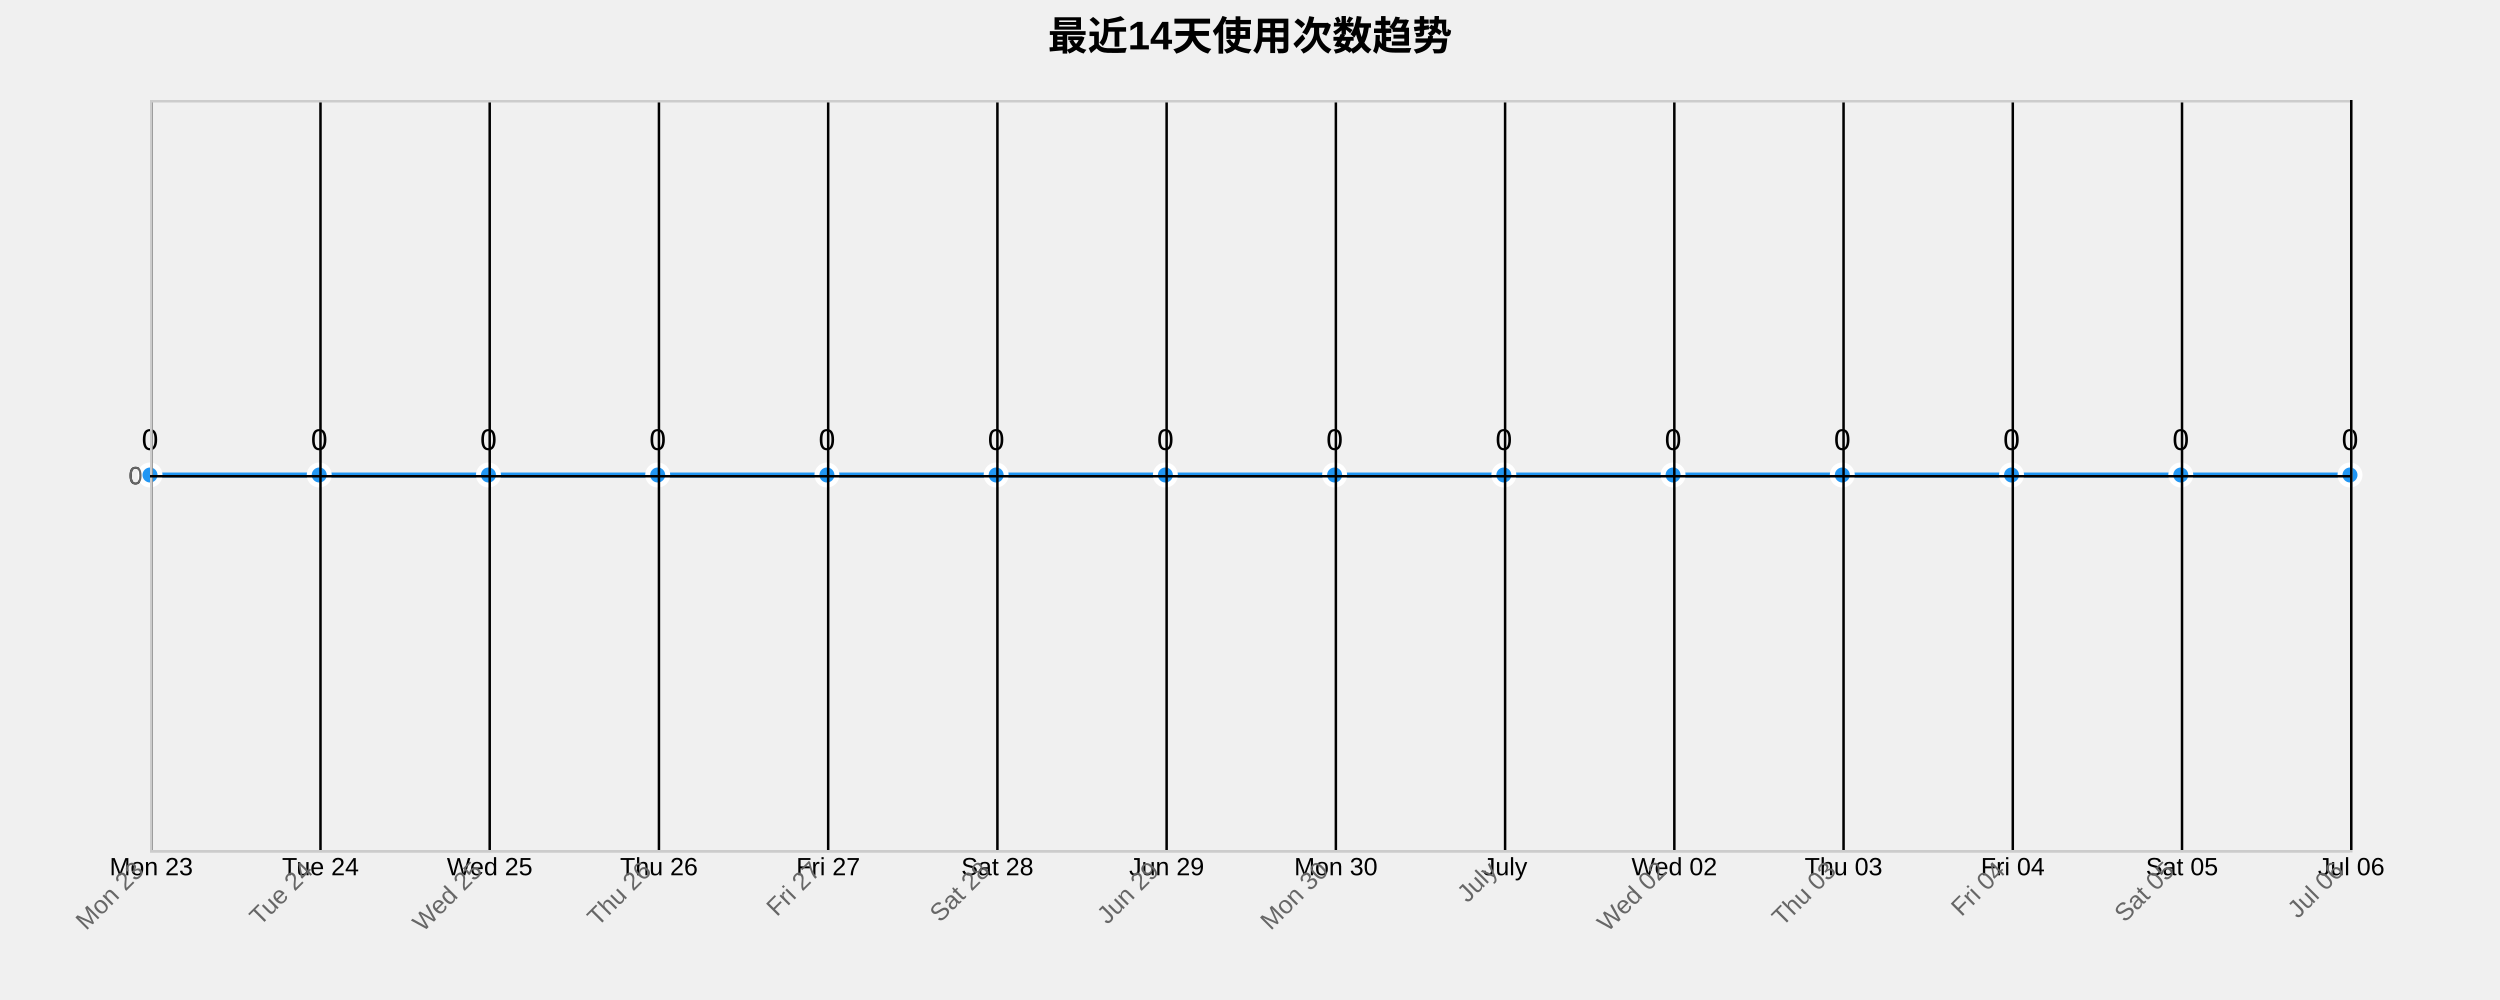
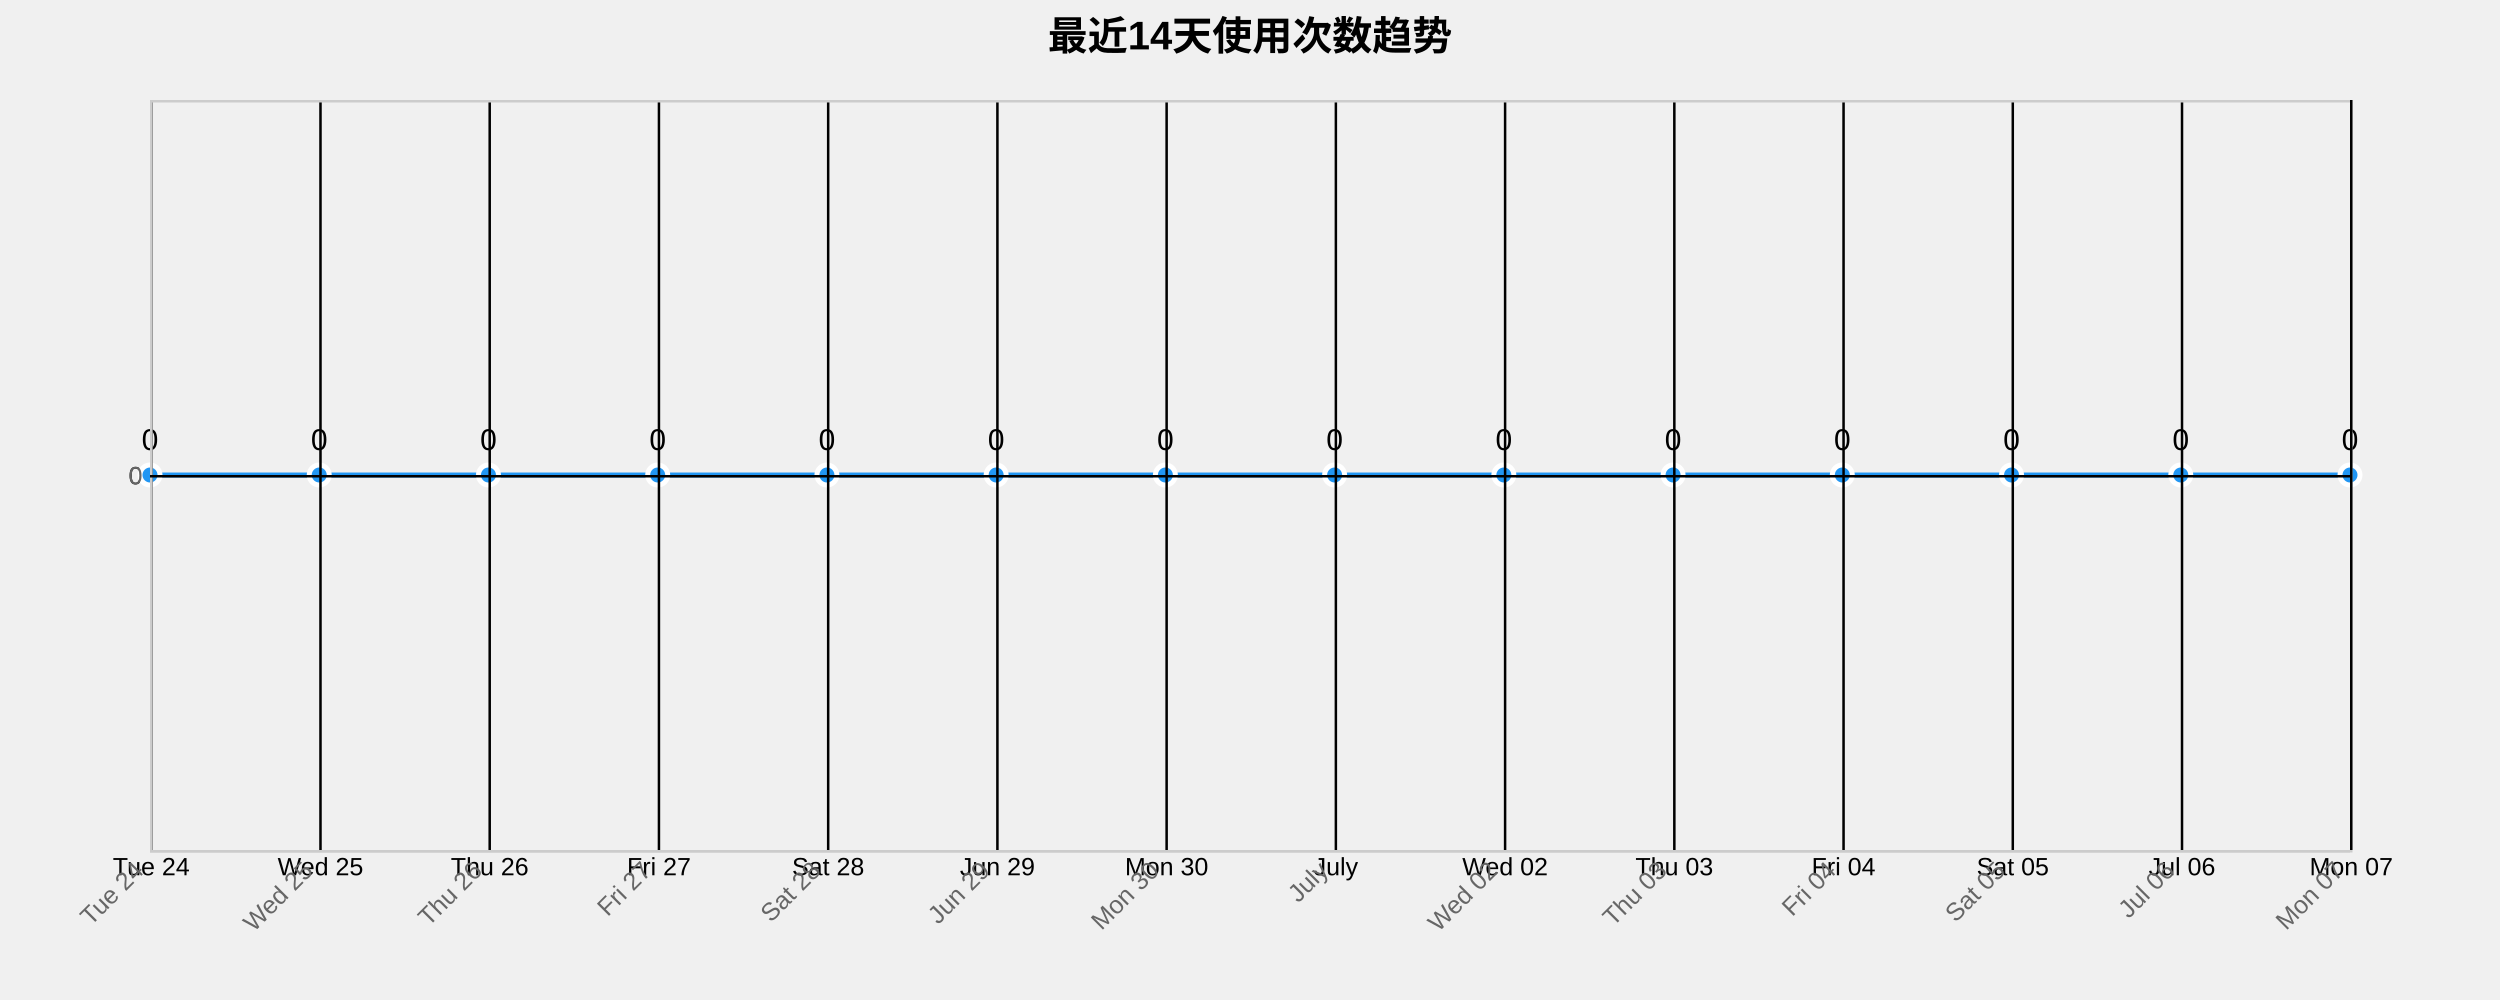
<svg xmlns="http://www.w3.org/2000/svg" width="1000" height="400">
  <g transform="translate(60,40)">
    <text x="440" y="-20" text-anchor="middle" style="font-size: 16px; font-weight: bold;">最近14天使用次数趋势</text>
    <g class="grid" transform="translate(0,300)" fill="none" font-size="10" font-family="sans-serif" text-anchor="middle">
      <path class="domain" stroke="currentColor" d="M0.5,-300V0.5H880.5V-300" />
      <g class="tick" opacity="1" transform="translate(0.5,0)">
        <line stroke="currentColor" y2="-300" />
-         <text fill="currentColor" y="3" dy="0.71em">Mon 23</text>
+         <text fill="currentColor" y="3" dy="0.71em">Tue 24</text>
      </g>
      <g class="tick" opacity="1" transform="translate(68.19231,0)">
        <line stroke="currentColor" y2="-300" />
-         <text fill="currentColor" y="3" dy="0.71em">Tue 24</text>
+         <text fill="currentColor" y="3" dy="0.71em">Wed 25</text>
      </g>
      <g class="tick" opacity="1" transform="translate(135.8846,0)">
        <line stroke="currentColor" y2="-300" />
-         <text fill="currentColor" y="3" dy="0.71em">Wed 25</text>
+         <text fill="currentColor" y="3" dy="0.71em">Thu 26</text>
      </g>
      <g class="tick" opacity="1" transform="translate(203.5769,0)">
        <line stroke="currentColor" y2="-300" />
-         <text fill="currentColor" y="3" dy="0.71em">Thu 26</text>
+         <text fill="currentColor" y="3" dy="0.71em">Fri 27</text>
      </g>
      <g class="tick" opacity="1" transform="translate(271.2692,0)">
        <line stroke="currentColor" y2="-300" />
-         <text fill="currentColor" y="3" dy="0.71em">Fri 27</text>
+         <text fill="currentColor" y="3" dy="0.71em">Sat 28</text>
      </g>
      <g class="tick" opacity="1" transform="translate(338.9615,0)">
        <line stroke="currentColor" y2="-300" />
-         <text fill="currentColor" y="3" dy="0.71em">Sat 28</text>
+         <text fill="currentColor" y="3" dy="0.71em">Jun 29</text>
      </g>
      <g class="tick" opacity="1" transform="translate(406.6538,0)">
        <line stroke="currentColor" y2="-300" />
-         <text fill="currentColor" y="3" dy="0.71em">Jun 29</text>
+         <text fill="currentColor" y="3" dy="0.71em">Mon 30</text>
      </g>
      <g class="tick" opacity="1" transform="translate(474.3462,0)">
        <line stroke="currentColor" y2="-300" />
-         <text fill="currentColor" y="3" dy="0.71em">Mon 30</text>
+         <text fill="currentColor" y="3" dy="0.71em">July</text>
      </g>
      <g class="tick" opacity="1" transform="translate(542.0385,0)">
        <line stroke="currentColor" y2="-300" />
-         <text fill="currentColor" y="3" dy="0.71em">July</text>
+         <text fill="currentColor" y="3" dy="0.71em">Wed 02</text>
      </g>
      <g class="tick" opacity="1" transform="translate(609.7308,0)">
        <line stroke="currentColor" y2="-300" />
-         <text fill="currentColor" y="3" dy="0.71em">Wed 02</text>
+         <text fill="currentColor" y="3" dy="0.71em">Thu 03</text>
      </g>
      <g class="tick" opacity="1" transform="translate(677.4231,0)">
        <line stroke="currentColor" y2="-300" />
-         <text fill="currentColor" y="3" dy="0.71em">Thu 03</text>
+         <text fill="currentColor" y="3" dy="0.71em">Fri 04</text>
      </g>
      <g class="tick" opacity="1" transform="translate(745.1154,0)">
        <line stroke="currentColor" y2="-300" />
-         <text fill="currentColor" y="3" dy="0.71em">Fri 04</text>
+         <text fill="currentColor" y="3" dy="0.71em">Sat 05</text>
      </g>
      <g class="tick" opacity="1" transform="translate(812.8077,0)">
        <line stroke="currentColor" y2="-300" />
-         <text fill="currentColor" y="3" dy="0.71em">Sat 05</text>
+         <text fill="currentColor" y="3" dy="0.71em">Jul 06</text>
      </g>
      <g class="tick" opacity="1" transform="translate(880.5,0)">
        <line stroke="currentColor" y2="-300" />
-         <text fill="currentColor" y="3" dy="0.71em">Jul 06</text>
+         <text fill="currentColor" y="3" dy="0.71em">Mon 07</text>
      </g>
    </g>
    <g class="grid" fill="none" font-size="10" font-family="sans-serif" text-anchor="end">
      <path class="domain" stroke="currentColor" d="M880,300.5H0.5V0.5H880" />
      <g class="tick" opacity="1" transform="translate(0,150.5)">
        <line stroke="currentColor" x2="880" />
        <text fill="currentColor" x="-3" dy="0.32em">0</text>
      </g>
    </g>
    <path class="area" d="M0,150C22.564,150,45.128,150,67.692,150C90.256,150,112.821,150,135.385,150C157.949,150,180.513,150,203.077,150C225.641,150,248.205,150,270.769,150C293.333,150,315.897,150,338.462,150C361.026,150,383.59,150,406.154,150C428.718,150,451.282,150,473.846,150C496.41,150,518.974,150,541.538,150C564.103,150,586.667,150,609.231,150C631.795,150,654.359,150,676.923,150C699.487,150,722.051,150,744.615,150C767.179,150,789.744,150,812.308,150C834.872,150,857.436,150,880,150L880,300C857.436,300,834.872,300,812.308,300C789.744,300,767.179,300,744.615,300C722.051,300,699.487,300,676.923,300C654.359,300,631.795,300,609.231,300C586.667,300,564.103,300,541.538,300C518.974,300,496.41,300,473.846,300C451.282,300,428.718,300,406.154,300C383.59,300,361.026,300,338.462,300C315.897,300,293.333,300,270.769,300C248.205,300,225.641,300,203.077,300C180.513,300,157.949,300,135.385,300C112.821,300,90.256,300,67.692,300C45.128,300,22.564,300,0,300Z" style="fill: url(#area-gradient); opacity: 0.3;" />
    <path class="line" d="M0,150C22.564,150,45.128,150,67.692,150C90.256,150,112.821,150,135.385,150C157.949,150,180.513,150,203.077,150C225.641,150,248.205,150,270.769,150C293.333,150,315.897,150,338.462,150C361.026,150,383.59,150,406.154,150C428.718,150,451.282,150,473.846,150C496.41,150,518.974,150,541.538,150C564.103,150,586.667,150,609.231,150C631.795,150,654.359,150,676.923,150C699.487,150,722.051,150,744.615,150C767.179,150,789.744,150,812.308,150C834.872,150,857.436,150,880,150" style="fill: none; stroke: #2196F3; stroke-width: 2px;" />
    <circle class="dot" cx="0" cy="150" r="4" style="fill: #2196F3; stroke: #fff; stroke-width: 2px;" />
    <circle class="dot" cx="67.692" cy="150" r="4" style="fill: #2196F3; stroke: #fff; stroke-width: 2px;" />
    <circle class="dot" cx="135.385" cy="150" r="4" style="fill: #2196F3; stroke: #fff; stroke-width: 2px;" />
    <circle class="dot" cx="203.077" cy="150" r="4" style="fill: #2196F3; stroke: #fff; stroke-width: 2px;" />
    <circle class="dot" cx="270.769" cy="150" r="4" style="fill: #2196F3; stroke: #fff; stroke-width: 2px;" />
    <circle class="dot" cx="338.462" cy="150" r="4" style="fill: #2196F3; stroke: #fff; stroke-width: 2px;" />
    <circle class="dot" cx="406.154" cy="150" r="4" style="fill: #2196F3; stroke: #fff; stroke-width: 2px;" />
    <circle class="dot" cx="473.846" cy="150" r="4" style="fill: #2196F3; stroke: #fff; stroke-width: 2px;" />
    <circle class="dot" cx="541.538" cy="150" r="4" style="fill: #2196F3; stroke: #fff; stroke-width: 2px;" />
    <circle class="dot" cx="609.231" cy="150" r="4" style="fill: #2196F3; stroke: #fff; stroke-width: 2px;" />
    <circle class="dot" cx="676.923" cy="150" r="4" style="fill: #2196F3; stroke: #fff; stroke-width: 2px;" />
    <circle class="dot" cx="744.615" cy="150" r="4" style="fill: #2196F3; stroke: #fff; stroke-width: 2px;" />
    <circle class="dot" cx="812.308" cy="150" r="4" style="fill: #2196F3; stroke: #fff; stroke-width: 2px;" />
    <circle class="dot" cx="880" cy="150" r="4" style="fill: #2196F3; stroke: #fff; stroke-width: 2px;" />
    <text class="label" x="0" y="140" text-anchor="middle" style="font-size: 12px;">0</text>
    <text class="label" x="67.692" y="140" text-anchor="middle" style="font-size: 12px;">0</text>
    <text class="label" x="135.385" y="140" text-anchor="middle" style="font-size: 12px;">0</text>
    <text class="label" x="203.077" y="140" text-anchor="middle" style="font-size: 12px;">0</text>
    <text class="label" x="270.769" y="140" text-anchor="middle" style="font-size: 12px;">0</text>
    <text class="label" x="338.462" y="140" text-anchor="middle" style="font-size: 12px;">0</text>
    <text class="label" x="406.154" y="140" text-anchor="middle" style="font-size: 12px;">0</text>
    <text class="label" x="473.846" y="140" text-anchor="middle" style="font-size: 12px;">0</text>
    <text class="label" x="541.538" y="140" text-anchor="middle" style="font-size: 12px;">0</text>
    <text class="label" x="609.231" y="140" text-anchor="middle" style="font-size: 12px;">0</text>
    <text class="label" x="676.923" y="140" text-anchor="middle" style="font-size: 12px;">0</text>
    <text class="label" x="744.615" y="140" text-anchor="middle" style="font-size: 12px;">0</text>
    <text class="label" x="812.308" y="140" text-anchor="middle" style="font-size: 12px;">0</text>
    <text class="label" x="880" y="140" text-anchor="middle" style="font-size: 12px;">0</text>
    <g class="x-axis" transform="translate(0,300)" fill="none" font-size="10" font-family="sans-serif" text-anchor="middle">
      <path class="domain" stroke="currentColor" d="M0.5,-300V0.5H880.5V-300" />
      <g class="tick" opacity="1" transform="translate(0.5,0)">
        <line stroke="currentColor" y2="-300" />
-         <text fill="currentColor" y="3" dy=".15em" style="text-anchor: end;" dx="-.8em" transform="rotate(-45)">Mon 23</text>
+         <text fill="currentColor" y="3" dy=".15em" style="text-anchor: end;" dx="-.8em" transform="rotate(-45)">Tue 24</text>
      </g>
      <g class="tick" opacity="1" transform="translate(68.19231,0)">
        <line stroke="currentColor" y2="-300" />
-         <text fill="currentColor" y="3" dy=".15em" style="text-anchor: end;" dx="-.8em" transform="rotate(-45)">Tue 24</text>
+         <text fill="currentColor" y="3" dy=".15em" style="text-anchor: end;" dx="-.8em" transform="rotate(-45)">Wed 25</text>
      </g>
      <g class="tick" opacity="1" transform="translate(135.8846,0)">
        <line stroke="currentColor" y2="-300" />
-         <text fill="currentColor" y="3" dy=".15em" style="text-anchor: end;" dx="-.8em" transform="rotate(-45)">Wed 25</text>
+         <text fill="currentColor" y="3" dy=".15em" style="text-anchor: end;" dx="-.8em" transform="rotate(-45)">Thu 26</text>
      </g>
      <g class="tick" opacity="1" transform="translate(203.5769,0)">
        <line stroke="currentColor" y2="-300" />
-         <text fill="currentColor" y="3" dy=".15em" style="text-anchor: end;" dx="-.8em" transform="rotate(-45)">Thu 26</text>
+         <text fill="currentColor" y="3" dy=".15em" style="text-anchor: end;" dx="-.8em" transform="rotate(-45)">Fri 27</text>
      </g>
      <g class="tick" opacity="1" transform="translate(271.2692,0)">
        <line stroke="currentColor" y2="-300" />
-         <text fill="currentColor" y="3" dy=".15em" style="text-anchor: end;" dx="-.8em" transform="rotate(-45)">Fri 27</text>
+         <text fill="currentColor" y="3" dy=".15em" style="text-anchor: end;" dx="-.8em" transform="rotate(-45)">Sat 28</text>
      </g>
      <g class="tick" opacity="1" transform="translate(338.9615,0)">
        <line stroke="currentColor" y2="-300" />
-         <text fill="currentColor" y="3" dy=".15em" style="text-anchor: end;" dx="-.8em" transform="rotate(-45)">Sat 28</text>
+         <text fill="currentColor" y="3" dy=".15em" style="text-anchor: end;" dx="-.8em" transform="rotate(-45)">Jun 29</text>
      </g>
      <g class="tick" opacity="1" transform="translate(406.6538,0)">
        <line stroke="currentColor" y2="-300" />
-         <text fill="currentColor" y="3" dy=".15em" style="text-anchor: end;" dx="-.8em" transform="rotate(-45)">Jun 29</text>
+         <text fill="currentColor" y="3" dy=".15em" style="text-anchor: end;" dx="-.8em" transform="rotate(-45)">Mon 30</text>
      </g>
      <g class="tick" opacity="1" transform="translate(474.3462,0)">
        <line stroke="currentColor" y2="-300" />
-         <text fill="currentColor" y="3" dy=".15em" style="text-anchor: end;" dx="-.8em" transform="rotate(-45)">Mon 30</text>
+         <text fill="currentColor" y="3" dy=".15em" style="text-anchor: end;" dx="-.8em" transform="rotate(-45)">July</text>
      </g>
      <g class="tick" opacity="1" transform="translate(542.0385,0)">
        <line stroke="currentColor" y2="-300" />
-         <text fill="currentColor" y="3" dy=".15em" style="text-anchor: end;" dx="-.8em" transform="rotate(-45)">July</text>
+         <text fill="currentColor" y="3" dy=".15em" style="text-anchor: end;" dx="-.8em" transform="rotate(-45)">Wed 02</text>
      </g>
      <g class="tick" opacity="1" transform="translate(609.7308,0)">
        <line stroke="currentColor" y2="-300" />
-         <text fill="currentColor" y="3" dy=".15em" style="text-anchor: end;" dx="-.8em" transform="rotate(-45)">Wed 02</text>
+         <text fill="currentColor" y="3" dy=".15em" style="text-anchor: end;" dx="-.8em" transform="rotate(-45)">Thu 03</text>
      </g>
      <g class="tick" opacity="1" transform="translate(677.4231,0)">
        <line stroke="currentColor" y2="-300" />
-         <text fill="currentColor" y="3" dy=".15em" style="text-anchor: end;" dx="-.8em" transform="rotate(-45)">Thu 03</text>
+         <text fill="currentColor" y="3" dy=".15em" style="text-anchor: end;" dx="-.8em" transform="rotate(-45)">Fri 04</text>
      </g>
      <g class="tick" opacity="1" transform="translate(745.1154,0)">
        <line stroke="currentColor" y2="-300" />
-         <text fill="currentColor" y="3" dy=".15em" style="text-anchor: end;" dx="-.8em" transform="rotate(-45)">Fri 04</text>
+         <text fill="currentColor" y="3" dy=".15em" style="text-anchor: end;" dx="-.8em" transform="rotate(-45)">Sat 05</text>
      </g>
      <g class="tick" opacity="1" transform="translate(812.8077,0)">
        <line stroke="currentColor" y2="-300" />
-         <text fill="currentColor" y="3" dy=".15em" style="text-anchor: end;" dx="-.8em" transform="rotate(-45)">Sat 05</text>
+         <text fill="currentColor" y="3" dy=".15em" style="text-anchor: end;" dx="-.8em" transform="rotate(-45)">Jul 06</text>
      </g>
      <g class="tick" opacity="1" transform="translate(880.5,0)">
        <line stroke="currentColor" y2="-300" />
-         <text fill="currentColor" y="3" dy=".15em" style="text-anchor: end;" dx="-.8em" transform="rotate(-45)">Jul 06</text>
+         <text fill="currentColor" y="3" dy=".15em" style="text-anchor: end;" dx="-.8em" transform="rotate(-45)">Mon 07</text>
      </g>
    </g>
    <g class="y-axis" fill="none" font-size="10" font-family="sans-serif" text-anchor="end">
      <path class="domain" stroke="currentColor" d="M880,300.5H0.5V0.5H880" />
      <g class="tick" opacity="1" transform="translate(0,150.5)">
        <line stroke="currentColor" x2="880" />
        <text fill="currentColor" x="-3" dy="0.32em">0</text>
      </g>
    </g>
    <style>
    .grid line {
      stroke: #e0e0e0;
      stroke-opacity: 0.7;
      shape-rendering: crispEdges;
    }
    .grid path {
      stroke-width: 0;
    }
    .dot:hover {
      r: 6;
    }
    text {
      font-family: Arial, sans-serif;
    }
    .x-axis path, .y-axis path {
      stroke: #ccc;
    }
    .x-axis text, .y-axis text {
      fill: #666;
    }
  </style>
  </g>
</svg>
